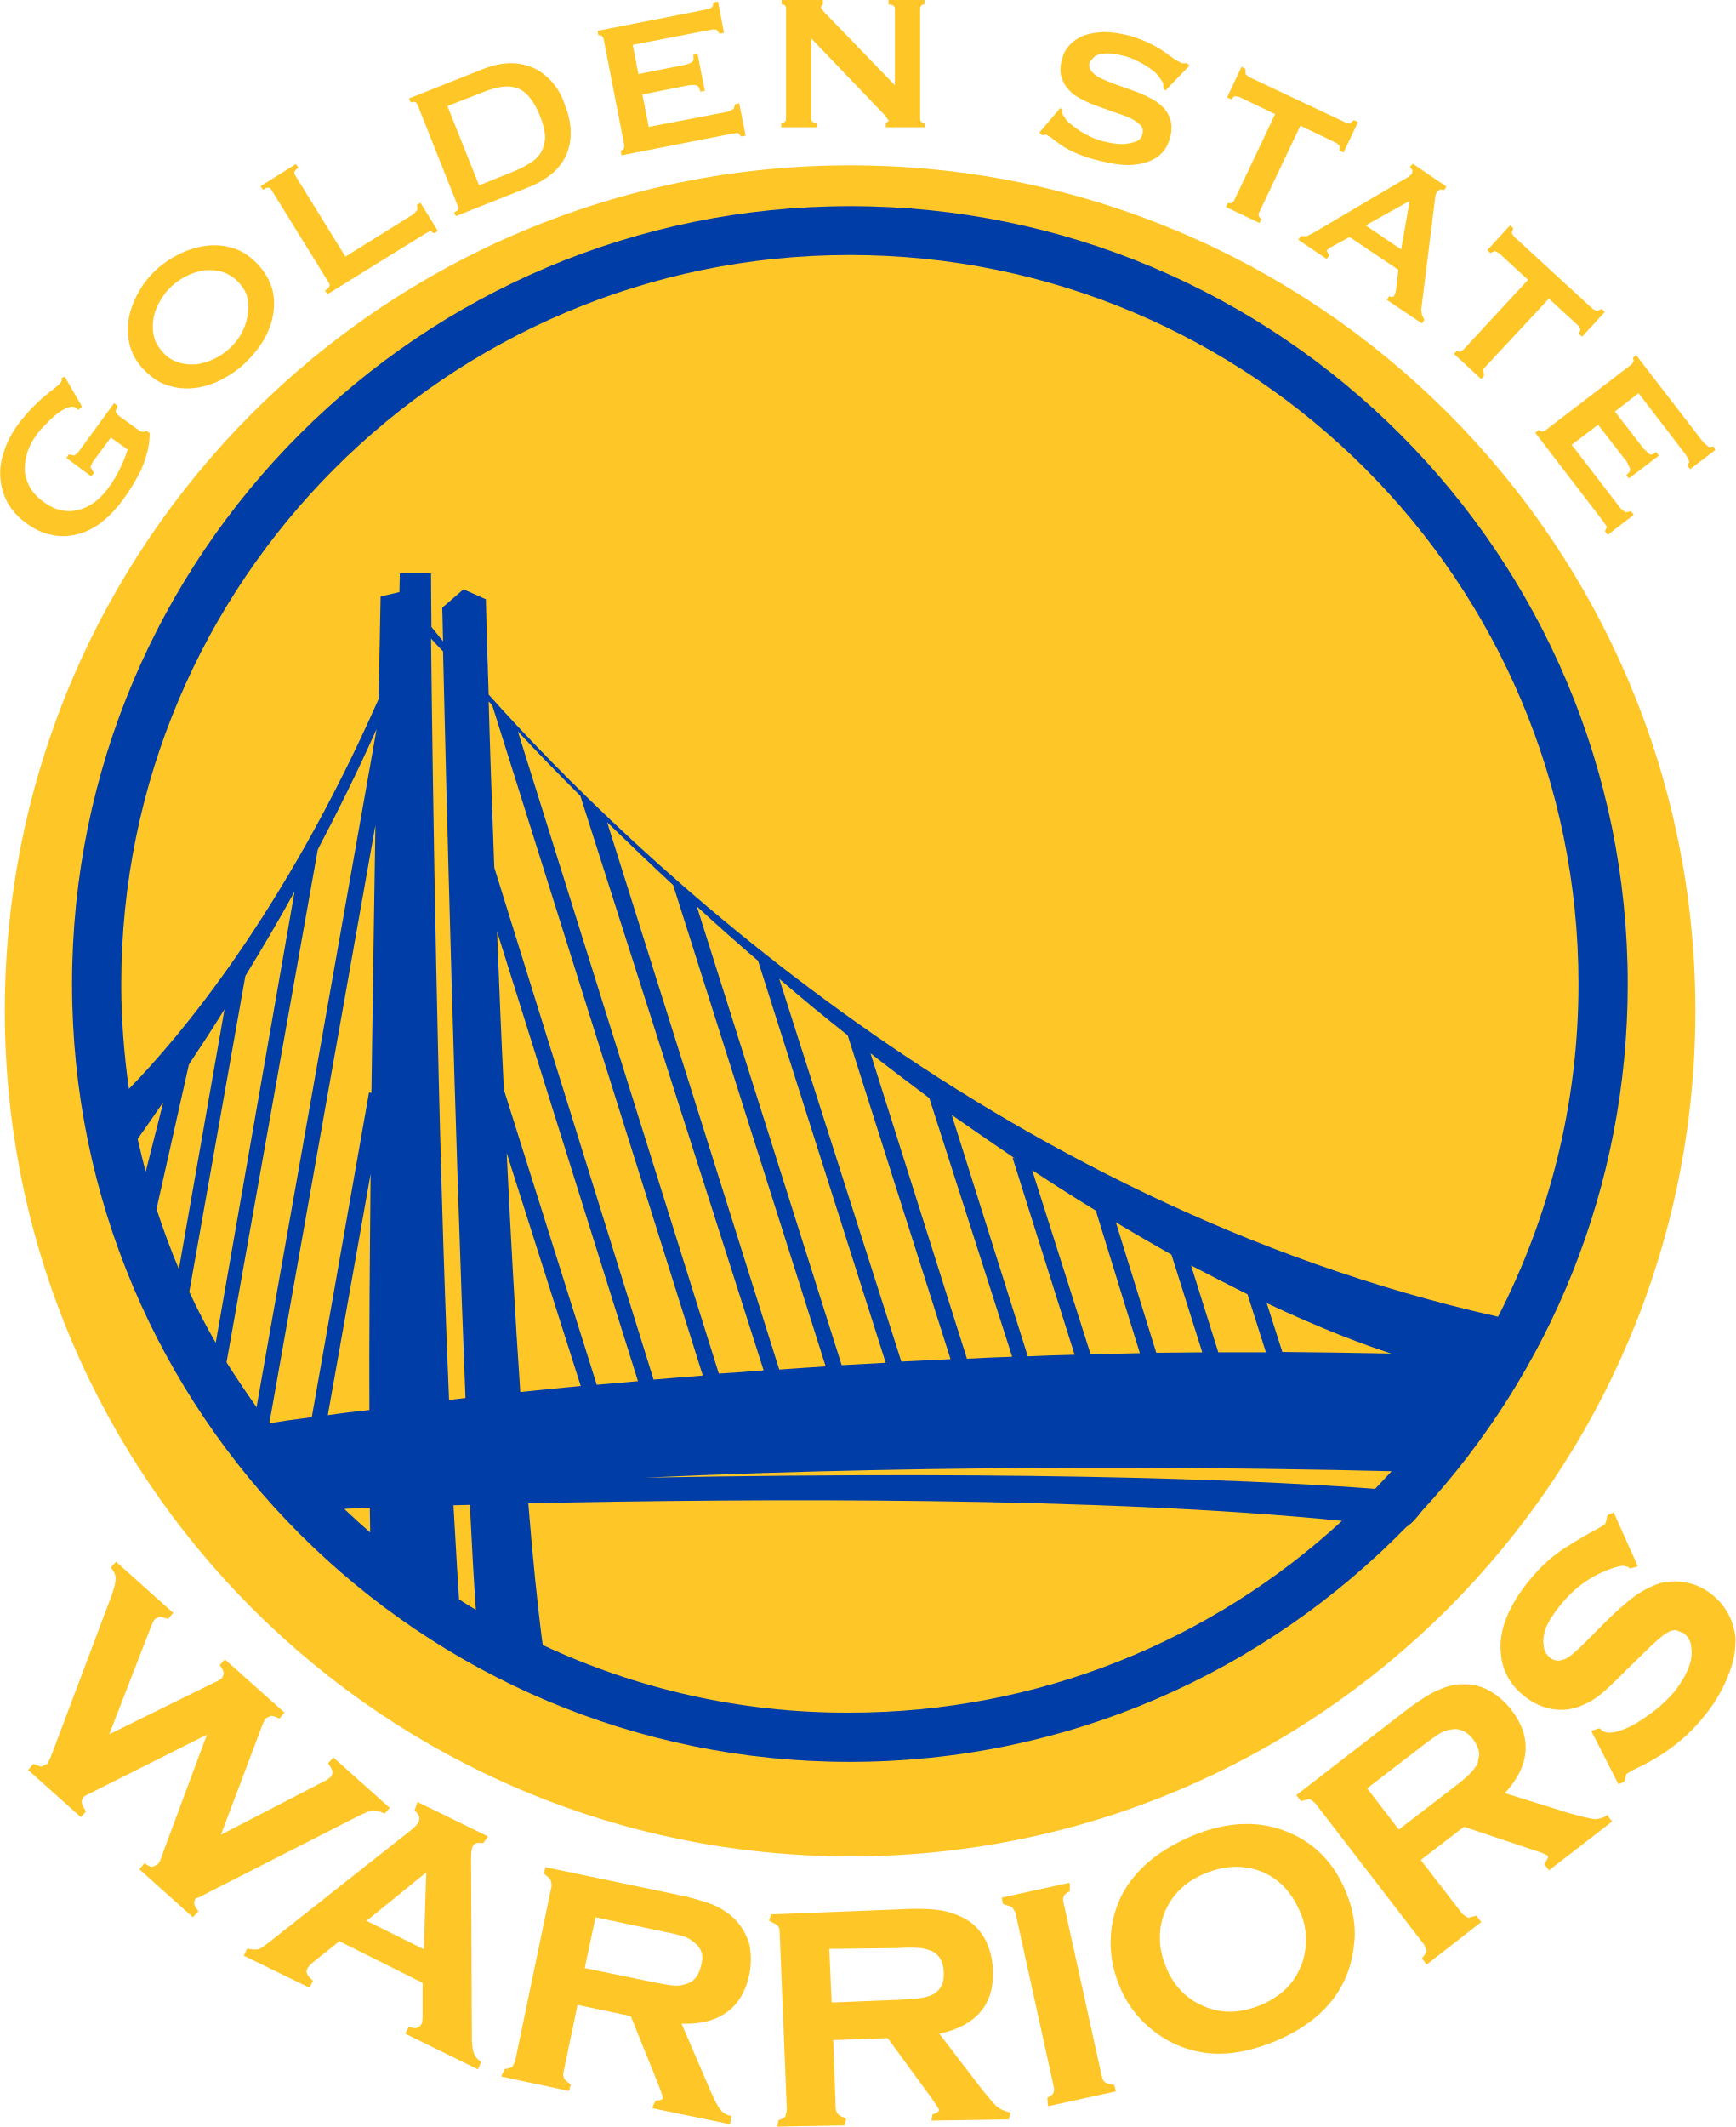
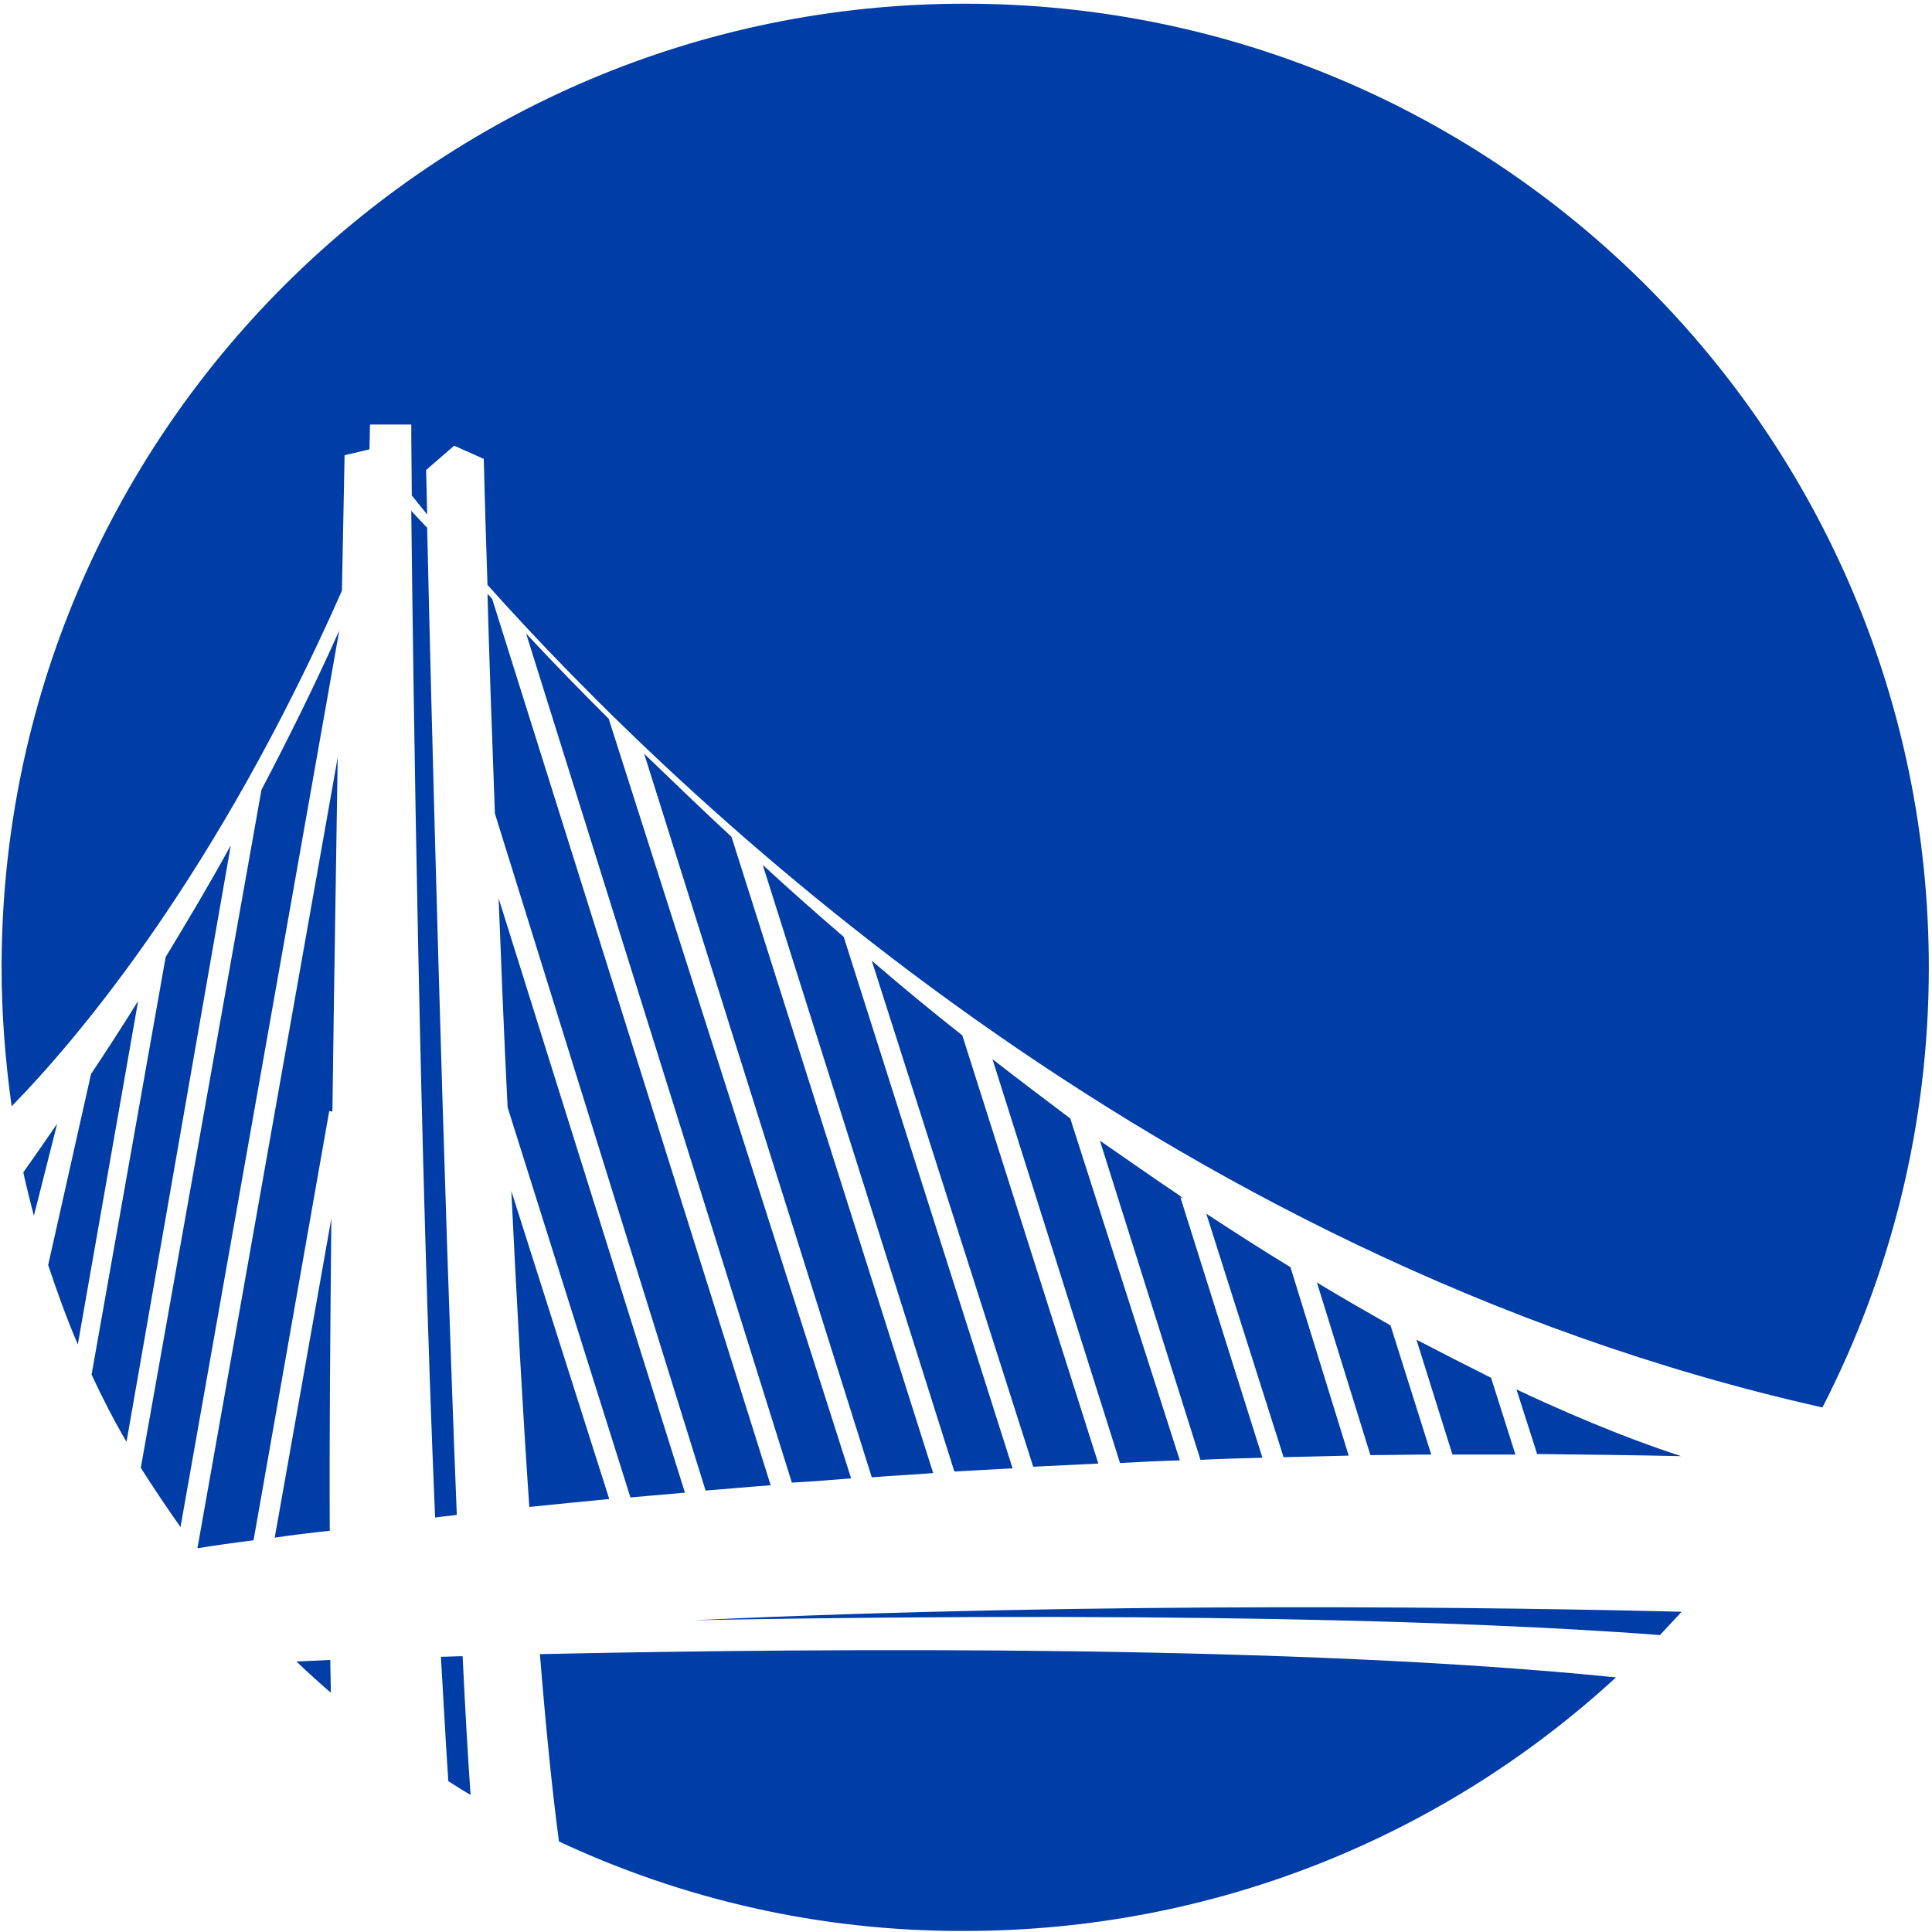
- <svg xmlns="http://www.w3.org/2000/svg" version="1.1" id="Layer_1" x="0px" y="0px" viewBox="0 0 433.7 531.3" style="enable-background:new 0 0 433.7 531.3;" xml:space="preserve">
-   <style type="text/css">
- 	.st0{fill:#FFC627;}
- 	.st1{fill:#003DA6;}
- </style>
-   <g>
-     <path class="st0" d="M52.1,472.7l37.1-18.9c2-1,3.3-1.5,3.9-1.6l0.3,0c0.6,0,1.4,0.2,2.4,0.7l0.3,0.1l1-1.1l0.3-0.3L83.3,439   l-1.1,1.2l-0.2,0.3l0.2,0.3c0.6,0.8,0.9,1.5,0.9,2l-0.3,0.9c-0.4,0.4-1.2,1-2.5,1.6l-25.1,13l10.2-27c0.4-1.1,0.8-1.8,1-2.1   l1.3-0.6c0.5,0,1.1,0.2,1.9,0.6l0.2,0.1l1-1.2l0.3-0.3l-14.9-13.3l-1.1,1.2l-0.2,0.3l0.2,0.2c0.6,0.8,0.8,1.4,0.8,1.9l-0.4,1   c-0.1,0.2-0.8,0.7-2,1.2l-26.2,12.9l10.4-26.8c0.4-1.1,0.8-1.8,1.2-2.1l1.1-0.5l1.7,0.5l0.3,0.1l1-1.2l0.3-0.3l-14.3-12.8l-1.1,1.2   l-0.2,0.2l0.2,0.3c0.7,0.9,1,1.7,1,2.5c0,0.8-0.3,2.2-1,4.2l-14.7,39c-0.7,1.9-1.3,3-1.4,3.1l-1.5,0.7l-1.7-0.6l-0.3-0.1l-1,1.2   l-0.3,0.3l13.2,11.8l1.1-1.2l0.2-0.2l-0.2-0.3c-0.6-1-0.9-1.7-0.9-2.3l0.4-1c0.2-0.2,1.1-0.7,2.6-1.4l28.3-14.2l-10.8,29   c-0.6,1.9-1.1,3-1.4,3.3l-1.3,0.7c-0.5,0-1.1-0.2-1.8-0.7l-0.3-0.2l-1,1.2l-0.3,0.3l13.4,12l1.1-1.2l0.3-0.3l-0.2-0.2   c-0.7-0.8-0.9-1.5-0.9-2l0.4-1.1C49.3,474.3,50.3,473.6,52.1,472.7z M103.7,451.9l-0.1,0.3l0.2,0.2c0.7,0.7,1,1.3,1,1.9l-0.2,0.8   c-0.3,0.6-1,1.4-2.1,2.2l-35.2,27.8c-1.3,1-2.2,1.7-2.8,1.8l-1,0.1l-1.4-0.2l-0.3-0.1l-0.7,1.4l-0.2,0.4l16.4,8l0.8-1.5l0.1-0.3   l-0.3-0.2c-0.9-0.8-1.3-1.5-1.3-2.1l0.2-0.7c0.2-0.4,0.7-1,1.6-1.7l6.4-5.1l20.8,10.4v8c0,1.2-0.1,2-0.3,2.3c-0.4,0.7-0.9,1-1.7,1   l-1.2-0.2l-0.3-0.1l-0.7,1.4l-0.1,0.3l18.1,8.9l0.7-1.5l0.1-0.3l-0.2-0.2c-0.8-0.6-1.4-1.3-1.6-2c-0.3-0.8-0.5-2.1-0.5-4l-0.2-45.3   c0-1,0.2-1.9,0.4-2.4c0.3-0.6,0.8-0.9,1.8-0.9l0.8,0.1l1-1.3l0.2-0.4l-17.6-8.6L103.7,451.9z M105.9,486.9l-14.3-7.1l14.9-12.1   L105.9,486.9z M183.8,479.6c-1.5-1.6-3.4-2.8-5.6-3.8c-2.3-0.9-5.3-1.8-9.3-2.6l-32.6-6.8l-0.4,1.6c1.1,0.9,1.6,1.3,1.7,1.7   l0.2,0.8l0,0.7l-9.1,43.7l-0.7,1.4c-0.4,0.2-0.9,0.4-1.9,0.5l-0.7,1.5l-0.1,0.4l16.9,3.6l0.4-1.6c-1-0.8-1.5-1.2-1.7-1.6l-0.2-0.9   l0.1-0.6l3.5-16.8l13.3,2.8l6.9,17.1c0.7,1.8,1.1,2.9,1.1,3.3v0.1c-0.1,0.3-0.4,0.5-1.5,0.6h-0.3l-0.7,1.5l-0.1,0.4l19.4,4l0.3-1.6   l0.1-0.4l-0.4-0.1c-1.1-0.3-1.9-0.8-2.5-1.7c-0.7-0.8-1.6-2.7-2.8-5.5l-6.8-15.8h1c8.7,0,14.2-4.1,15.9-12.2   c0.3-1.3,0.4-2.6,0.4-3.9c0-1.2-0.1-2.4-0.3-3.5C186.7,483.6,185.5,481.4,183.8,479.6z M175.2,490.9c-0.6,2.6-1.8,4.1-3.8,4.7   c-0.7,0.2-1.5,0.4-2.3,0.4l-0.6,0c-1.1-0.1-2.9-0.4-5.4-0.9l-17-3.5l2.7-12.7l17,3.6c2.7,0.5,4.4,1,5.4,1.3   c0.9,0.4,1.7,0.9,2.5,1.6c1.2,1,1.8,2.2,1.8,3.9L175.2,490.9z M245.2,521.7L234.7,508c8.9-1.9,13.5-7,13.4-15l0-0.9   c-0.1-2.6-0.7-5-1.7-7.2c-1.2-2.3-2.8-4.2-4.9-5.4c-1.9-1.1-4-1.9-6.4-2.3c-1.7-0.3-3.8-0.4-6.3-0.4c-1,0-2.2,0-3.3,0.1l-32.9,1.3   l-0.4,1.6c1.2,0.6,1.8,0.9,2.1,1.2c0.3,0.3,0.5,0.8,0.5,1.5l1.8,44.6v0.2l-0.4,1.4c-0.2,0.3-0.8,0.6-1.7,0.9l-0.3,1.6l16.9-0.3   l0.3-1.7c-1.2-0.5-1.7-0.8-2-1.1c-0.3-0.3-0.5-0.8-0.6-1.5l-0.6-17l13.6-0.5l10.9,14.9c1.2,1.7,1.9,2.8,1.9,3v0   c0,0.4-0.3,0.8-1.6,1.1l-0.3,1.6l19.4-0.3l0.4-1.7c-1.6-0.4-2.5-0.8-3.3-1.4C248.5,525.7,247.1,524.1,245.2,521.7z M192.9,478.6   L192.9,478.6l1.1,0L192.9,478.6z M194.6,530.9L194.6,530.9L194.6,530.9L194.6,530.9z M233.1,529.3L233.1,529.3L233.1,529.3   L233.1,529.3z M233.4,498c-0.8,0.5-1.8,0.8-2.8,1c-1,0.2-2.9,0.3-5.5,0.5l-17.3,0.7l-0.6-13.4l0.6,0l16.7-0.2   c1.3-0.1,2.4-0.1,3.4-0.1c0.9,0,1.6,0.1,2.1,0.1c1,0.1,1.9,0.4,2.9,0.8c1.8,0.9,2.8,2.6,2.9,5.2l0,0.4   C235.9,495.4,235,497,233.4,498z M276.1,520.1c-0.4-0.2-0.6-0.7-0.8-1.4l-9.6-43.6l-0.1-0.7l0.2-0.8c0.2-0.4,0.7-0.8,1.5-1.2l0-1.7   l-0.1-0.4l-16.9,3.7l0.3,1.6c1.3,0.4,1.9,0.6,2.3,0.8l0.8,1.3l9.6,43.6l0.1,0.7l-0.2,0.8c-0.2,0.4-0.7,0.8-1.5,1.2l0.1,1.7l0.1,0.4   l16.9-3.7l-0.4-1.6C277.1,520.6,276.5,520.4,276.1,520.1z M320.4,457.1c-2.8-1-5.8-1.5-8.9-1.5c-4.5,0-9.4,1.1-14.4,3.3   c-11.3,5-17.8,12.5-19.3,22.3c-0.2,1.4-0.3,2.8-0.3,4.1c0,3.8,0.8,7.4,2.3,11c1.4,3.4,3.4,6.3,5.9,8.8c2.9,2.8,6.2,5,9.9,6.3   c2.8,1,5.8,1.6,8.9,1.6c4.5,0,9.2-1.1,14.3-3.2c11.3-4.8,17.7-12.3,19.3-22.4c0.2-1.5,0.4-3,0.4-4.4c0-3.6-0.8-7.1-2.2-10.4   C333.2,464.9,327.8,459.7,320.4,457.1z M326.3,484.5c0,2.7-0.5,5.1-1.6,7.4c-1.8,4-5,6.9-9.6,8.9c-2.7,1.1-5.3,1.7-7.8,1.7   c-1.8,0-3.6-0.3-5.3-0.9c-4.9-1.7-8.5-5-10.6-10.1c-1.1-2.6-1.6-5.1-1.6-7.5c0-2.5,0.5-4.9,1.6-7.2c1.9-4,5.1-6.9,9.6-8.8   c2.7-1.1,5.3-1.7,7.9-1.7c1.7,0,3.5,0.3,5.2,0.8c4.8,1.6,8.4,5,10.7,10.4c1,2.2,1.5,4.5,1.5,6.9V484.5z M401.8,453.3l-0.4,0.2   c-0.8,0.6-1.7,0.8-2.7,0.9h-0.3c-1-0.1-3-0.6-6-1.4l-16.4-5.1c3.5-3.8,5.2-7.6,5.2-11.4c0-3.2-1.2-6.3-3.5-9.3   c-1.6-2.1-3.5-3.7-5.6-4.9c-2-1.1-4-1.6-6.2-1.6l-1,0c-2.1,0.1-4.3,0.8-6.5,1.9c-2.2,1.1-4.9,2.9-8.1,5.4l-26.4,20.4l1,1.3l0.2,0.2   l0.3-0.1l1.6-0.4l0.3,0l1.3,1l27.2,35.3l0.6,1.4v0.1c0,0.4-0.3,1-0.9,1.7l-0.2,0.3l0.9,1.2l0.3,0.3l13.6-10.6l-1-1.3l-0.2-0.3   l-0.3,0.1l-1.6,0.4l-0.3,0l-1.3-0.9l-10.4-13.5l10.8-8.3l17.6,5.9c2,0.6,3.2,1.2,3.3,1.4l0.1,0.4l-0.8,1.4l-0.2,0.2l1,1.3l0.2,0.3   l15.8-12.2l-1-1.3L401.8,453.3z M369.2,440.4c-0.4,0.9-1,1.7-1.7,2.4c-0.7,0.8-2.1,2-4.2,3.6l-13.8,10.6l-7.9-10.3l13.8-10.6   c2.1-1.6,3.6-2.7,4.5-3.2c0.8-0.5,1.8-0.8,2.8-0.9l0.8-0.1c1.7,0,3.2,0.8,4.6,2.6c1,1.4,1.5,2.7,1.5,3.9L369.2,440.4z M433.4,407.6   c-0.7-3.7-2.6-6.8-5.5-9.2c-1.9-1.5-4-2.6-6.2-3c-1.1-0.3-2.1-0.4-3.2-0.4c-1.2,0-2.3,0.2-3.5,0.4c-2,0.6-4,1.6-6,2.9   c-1.9,1.3-4.2,3.3-6.8,5.8l-4.3,4.3c-2.8,2.9-4.8,4.7-5.8,5.4c-1,0.7-2,1-2.8,1c-0.7,0-1.4-0.2-2.1-0.8c-0.8-0.7-1.4-1.6-1.5-2.9   l-0.1-1.1c0-0.9,0.2-2,0.5-3c0.8-2,2.1-4,3.8-6.1c3.8-4.7,8.4-7.8,13.7-9.4c0.8-0.2,1.5-0.4,2-0.4l1.2,0.3l0.4,0.4l1.6-0.4l0.4-0.2   l-6-13.4l-0.4,0.2l-1.2,0.5c-0.2,1.3-0.4,1.9-0.6,2.2c-0.1,0.1-0.9,0.7-2.3,1.4c-4.2,2.3-7.5,4.3-9.9,6.1c-2.4,1.8-4.7,4.1-6.8,6.7   c-4.7,5.8-7.1,11.3-7.1,16.6l0.1,1.4c0.3,4.3,2.3,8,5.9,10.8c2.1,1.7,4.5,2.8,6.9,3.2c0.7,0.1,1.4,0.2,2.2,0.2   c1.9,0,3.8-0.4,5.5-1.2c1.7-0.7,3.3-1.7,4.6-2.8c1.3-1.1,3.4-3,6.2-5.9l4.3-4.2c2.8-2.8,4.9-4.6,6-5.2c0.8-0.5,1.5-0.6,2.2-0.6   l2,0.8c0.8,0.7,1.4,1.6,1.7,2.8l0.2,1.8c0,0.7-0.1,1.4-0.2,2.1c-0.6,2.5-2,5.1-4.1,7.8c-2,2.4-4.5,4.6-7.5,6.6   c-3,2.1-5.6,3.2-7.7,3.6l-1,0.1c-0.9,0-1.6-0.2-2.2-0.8l-0.4-0.3l-1.6,0.5l-0.4,0.2l6.8,13.3l1.5-0.7c0.3-1.2,0.4-1.9,0.5-1.9   c0,0,0.9-0.6,2.3-1.3c6.9-3.2,12.6-7.5,17-13c2.5-3,4.4-6.2,5.8-9.5c1.4-3.3,2.1-6.2,2.1-9C433.7,409.4,433.6,408.5,433.4,407.6z" />
-     <path class="st0" d="M423.6,252.5c0,116.6-94.5,211.2-211.2,211.2C95.8,463.7,1.2,369.1,1.2,252.5c0-116.6,94.5-211.2,211.2-211.2   C329.1,41.3,423.6,135.9,423.6,252.5" />
-     <path class="st1" d="M355.3,377.4c31.9-34.6,51.4-80.8,51.4-131.6c0-107.3-87-194.3-194.3-194.3C105,51.5,18,138.5,18,245.8   c0,107.3,87,194.3,194.3,194.3c54.6,0,103.8-22.5,139.1-58.7C352.6,380.7,354,379.1,355.3,377.4z M161.1,369.1   c77.6-3.6,154.6-2.4,186.6-1.6c-1.4,1.5-2.8,3-4.1,4.4C319.8,370.1,264.3,367.2,161.1,369.1z M47.2,265.9c2.8-4.2,5.8-8.8,8.9-13.8   L44.7,317c-2.1-4.9-3.9-9.9-5.6-15L47.2,265.9z M36.4,292.7c-0.7-2.7-1.4-5.5-2-8.2c1.9-2.7,4-5.7,6.4-9.2L36.4,292.7z M61.3,243.8   c4-6.6,8.2-13.6,12.3-21.1L53.9,335.4c-2.4-4.1-4.6-8.4-6.6-12.7L61.3,243.8z M79.4,212.2c5.1-9.7,10.1-19.8,14.7-30.1l-30,169.4   c-2.6-3.7-5.1-7.4-7.5-11.2L79.4,212.2z M107.7,159.5c1,1.1,2,2.2,3,3.2c0.7,31.1,3,121.7,5.6,186.5c-1.4,0.2-2.8,0.3-4.1,0.5   C109.3,281.4,108.1,195,107.7,159.5z M252.9,288.9l0.1,0.3l0,0L252.9,288.9c0.2,0.2,0.4,0.3,0.7,0.5l-0.6-0.2l15.5,49.2   c-3.9,0.1-7.8,0.2-11.7,0.4l-19-60.3C243,282.1,248,285.6,252.9,288.9z M320.4,337.7l-3.9-12.2c14,6.6,24.6,10.5,31.1,12.6   C338.4,337.9,329.4,337.8,320.4,337.7z M311.7,323.3l4.6,14.5c-4,0-8,0-11.9,0l-6.8-21.7C302.6,318.7,307.3,321.1,311.7,323.3z    M292.7,313.4l7.7,24.4c-3.8,0-7.7,0.1-11.5,0.1l-10.1-32.6C283.6,308.2,288.3,310.9,292.7,313.4z M273.8,302.4l11,35.6   c-4.1,0.1-8.2,0.2-12.3,0.3l-14.6-46C263.4,295.9,268.7,299.3,273.8,302.4z M232.2,274.3l20.7,64.6c-3.8,0.1-7.6,0.3-11.3,0.5   l-24.1-76.3C222.5,267,227.4,270.7,232.2,274.3z M211.8,258.6l25.7,80.9c-4.1,0.2-8.2,0.4-12.3,0.6l-30.5-95.6   C200.5,249.5,206.2,254.2,211.8,258.6z M189.4,240l31.9,100.4c-3.7,0.2-7.3,0.4-11,0.6l-36.2-114.6   C179.3,231.2,184.4,235.7,189.4,240z M168.2,221.1l38.1,120.2c-3.9,0.3-7.8,0.5-11.6,0.8l-43-136.7   C157.3,210.8,162.8,216.1,168.2,221.1z M145,198.8l45.8,143.5c-3.8,0.3-7.5,0.6-11.2,0.8l-50.2-160.4   C134.6,188.3,139.9,193.7,145,198.8z M123,176.2l52.6,167.4c-4.2,0.3-8.3,0.7-12.3,1l-39.8-127.9c-0.6-16.1-1.1-30.3-1.4-41.5   C122.4,175.5,122.7,175.8,123,176.2z M92.8,273l-0.6-0.1L77.9,354c-4,0.5-7.5,1-10.6,1.5l26.5-149.4   C93.5,226.1,93.1,249.5,92.8,273z M124.2,232.7l35.2,112.3c-3.5,0.3-7,0.6-10.3,0.9l-23.2-73.7   C125.2,258.5,124.7,245.2,124.2,232.7z M126.6,288l18.5,58.2c-5.2,0.5-10.3,1-15.1,1.5C128.7,328.8,127.6,308.4,126.6,288z    M81.9,353.5l10.7-60.3c-0.2,21.2-0.4,41.6-0.3,59C88.6,352.6,85.2,353,81.9,353.5z M92.4,376.6c0,2.2,0.1,4.2,0.1,6.2   c-2.2-1.9-4.4-3.9-6.5-5.9C88,376.8,90,376.7,92.4,376.6z M113.3,376c1.3,0,2.7-0.1,4.1-0.1c0.5,10.3,1,19.1,1.5,26.2   c-1.4-0.8-2.8-1.7-4.2-2.6C114.2,392.2,113.8,384.4,113.3,376z M212.3,63.7c100.6,0,182.1,81.5,182.1,182.1   c0,29.9-7.3,58.2-20.1,83.1C247.7,300.5,157.4,213,122.1,173.5c-0.5-14.7-0.7-23.8-0.7-23.8l-5.6-2.5l-5.3,4.6c0,0,0.1,3.1,0.2,8.4   c-1.2-1.5-2.2-2.7-2.9-3.6c-0.1-8.5-0.1-13.4-0.1-13.4h-7.8l-0.1,4.7l-4.7,1.1c0,0-0.2,9.9-0.5,25.6C70.9,228.2,45,258.9,32.2,272   c-1.2-8.6-1.9-17.3-1.9-26.2C30.3,145.2,111.8,63.7,212.3,63.7z M135.6,410.9c-1.3-9.8-2.5-21.8-3.6-35.4   c56.6-1.2,143.3-1.7,203.3,4.4c-32.4,29.8-75.6,47.9-123.1,47.9C184.9,427.9,158.9,421.8,135.6,410.9z" />
-     <path class="st0" d="M35.8,107.9l-0.8-0.2l-5.5-4l-0.6-0.8c0-0.3,0.2-0.8,0.5-1.5l-0.9-0.7l-8.9,12.2l-1,0.9l-1.4-0.3l-0.6,0.9   l6.2,4.6l0.7-0.9l-0.9-1.4l0.5-1.2l4.6-6.2l4.2,3c-0.4,1.3-1,2.8-1.8,4.5c-0.8,1.7-1.8,3.5-3.2,5.3c-0.9,1.2-1.9,2.3-3.1,3.2   c-1.2,0.9-2.5,1.6-3.9,2c-1.4,0.4-2.9,0.5-4.4,0.2c-1.6-0.3-3.1-1-4.7-2.2c-1.6-1.2-2.8-2.5-3.5-3.9c-0.7-1.4-1.1-2.8-1.1-4.3   c0-1.4,0.2-2.9,0.7-4.3c0.5-1.4,1.2-2.8,2.1-4c0.7-1,1.5-1.9,2.5-2.9c0.9-1,1.9-1.8,2.8-2.6c1-0.7,1.8-1.2,2.7-1.5   c0.8-0.3,1.5-0.3,2,0.1l0.5,0.5l1-0.8l-4.3-7.5l-0.8,0.3l0,0.8L14.8,96l-1.2,1c-0.7,0.5-1.5,1.2-2.5,2c-1,0.8-2,1.8-3.2,3   c-1.1,1.2-2.2,2.4-3.3,3.9c-1.7,2.3-2.9,4.6-3.6,6.9c-0.8,2.3-1.1,4.5-0.9,6.7c0.2,2.2,0.8,4.2,1.8,6.1c1.1,1.9,2.6,3.6,4.7,5.1   c2,1.5,4.1,2.5,6.3,2.9c2.1,0.5,4.2,0.4,6.3-0.1c2.1-0.5,4.1-1.5,6-2.9c1.9-1.5,3.7-3.3,5.4-5.6c0.9-1.2,1.7-2.4,2.5-3.7   c0.8-1.3,1.5-2.6,2.2-4c0.6-1.4,1.1-2.9,1.5-4.4c0.4-1.5,0.6-3.1,0.6-4.7l-0.8-0.6L35.8,107.9z M64.5,66.1c-1.9-2-3.9-3.4-6.2-4.1   c-2.3-0.7-4.5-0.9-6.8-0.6c-2.3,0.3-4.5,1-6.6,2c-2.2,1.1-4,2.3-5.7,3.8c-1.6,1.5-3.1,3.2-4.3,5.3c-1.2,2-2.1,4.2-2.6,6.4   c-0.5,2.2-0.5,4.5,0,6.8c0.5,2.3,1.6,4.5,3.5,6.5c1.9,2,3.9,3.4,6.2,4.1c2.3,0.7,4.5,0.9,6.8,0.6c2.3-0.3,4.5-1,6.6-2.1   c2.1-1.1,4-2.4,5.6-3.9c1.6-1.5,3.1-3.2,4.4-5.2c1.3-2,2.2-4.1,2.7-6.4c0.5-2.3,0.5-4.5,0-6.8C67.5,70.3,66.4,68.2,64.5,66.1z    M61.8,79.2c-0.3,1.5-0.8,2.9-1.6,4.3c-0.8,1.4-1.8,2.6-2.9,3.6c-1.1,1-2.4,1.9-3.9,2.6c-1.5,0.7-2.9,1.1-4.4,1.3   c-1.5,0.1-3,0-4.5-0.5c-1.5-0.5-2.8-1.3-3.9-2.6c-1.1-1.3-1.9-2.6-2.2-4.1c-0.3-1.5-0.3-3,0-4.5c0.3-1.5,0.8-2.9,1.7-4.3   c0.8-1.4,1.8-2.6,2.9-3.6c1.1-1,2.4-1.9,3.9-2.6c1.4-0.7,2.9-1.1,4.4-1.3c1.5-0.1,3,0,4.5,0.5c1.4,0.5,2.7,1.3,3.9,2.6   c1.1,1.2,1.9,2.6,2.2,4.1C62.1,76.2,62.1,77.7,61.8,79.2z M104.2,51.1l0.1,1.3l-1,1.1l-17,10.6L73.7,43.7c-0.4-0.6-0.1-1.2,0.9-1.8   L73.9,41l-8.8,5.5l0.6,0.9c1-0.7,1.7-0.7,2.1,0l14.4,23.3c0.4,0.6,0.1,1.2-1,1.9l0.6,0.9l24.4-15.1l1.3-0.7l1,0.6l0.9-0.6l-4.3-7   L104.2,51.1z M137.5,20c-1.5-1.5-3.1-2.7-4.9-3.3c-1.8-0.7-3.7-1-5.7-0.9c-2,0.1-4,0.6-6.1,1.4l-18.6,7.4l0.4,1   c0.8-0.3,1.4-0.2,1.7,0.5l10.1,25.4c0.3,0.7,0,1.2-0.9,1.5l0.4,1l18.6-7.4c2-0.8,3.8-1.9,5.4-3.2c1.5-1.3,2.7-2.8,3.5-4.5   c0.8-1.7,1.2-3.7,1.2-5.8c0-2.1-0.5-4.5-1.5-7C140.3,23.6,139,21.6,137.5,20z M135.4,37.6c-0.5,1.1-1.4,2.1-2.6,2.9   c-1.2,0.8-2.7,1.6-4.4,2.3l-8.7,3.5l-7.9-19.8l8.7-3.4c1.8-0.7,3.4-1.2,4.8-1.4c1.4-0.2,2.7-0.1,3.9,0.3c1.1,0.4,2.2,1.2,3.1,2.3   c0.9,1.1,1.8,2.6,2.6,4.6c0.8,2,1.2,3.6,1.3,5.1C136.2,35.2,136,36.4,135.4,37.6z M183.7,26l-0.4,1.2l-1.4,0.7l-19.8,3.8l-1.6-8.1   l11.6-2.3c0.8-0.1,1.4-0.1,1.9,0c0.5,0.2,0.8,0.7,1,1.6l1.1-0.2l-1.8-9.2l-1.1,0.2c0.2,0.9,0.1,1.5-0.3,1.8c-0.4,0.3-1,0.5-1.8,0.7   l-11.6,2.3l-1.4-7.3l19.2-3.7c0.8-0.2,1.4-0.2,1.8,0l0.7,0.9l1.1-0.2l-1.5-7.8l-1.1,0.2l-0.3,1.1c-0.3,0.3-0.9,0.6-1.7,0.7l-27,5.3   l0.2,1.1l0.8,0.1l0.5,0.7l5.2,26.8l-0.2,0.9l-0.7,0.4l0.2,1.1l27.6-5.4l1.5-0.2l0.8,0.9l1.1-0.2l-1.6-8.1L183.7,26z M222,1.1   c1,0,1.6,0.4,1.6,1.1v19.1L206.3,3.4c-0.8-0.8-1.2-1.4-1.2-1.7l0.5-0.6V0l-10.3,0l0,1.1c0.7,0,1.1,0.3,1.1,1.1v27.4   c0,0.7-0.4,1.1-1.2,1.1l0,1.1h8.9l0-1.1c-0.9,0-1.4-0.3-1.4-1.1v-20l18.4,19.2l1,1.4l-0.8,0.5v1.1h9.8l0-1.1   c-0.8,0-1.2-0.3-1.2-1.1l0-27.4c0-0.7,0.4-1.1,1.1-1.1V0H222V1.1z M273.6,14c0.6-0.3,1.3-0.5,2.1-0.6c0.8-0.1,1.7-0.1,2.6,0.1   c1,0.1,1.9,0.3,2.7,0.5c1.1,0.3,2.2,0.7,3.3,1.3c1.1,0.5,2,1.1,2.9,1.7c0.9,0.6,1.6,1.2,2.2,1.9l1.2,1.8l0.1,1.5l0.5,0.4l6-6.2   l-0.6-0.6l-1.3,0l-1.8-1c-0.7-0.5-1.5-1.1-2.5-1.8c-1-0.7-2.2-1.4-3.6-2.1c-1.4-0.7-3.2-1.4-5.2-2c-2.4-0.6-4.6-0.9-6.5-0.9   c-1.9,0.1-3.6,0.4-5,0.9c-1.4,0.6-2.6,1.4-3.5,2.4c-0.9,1-1.5,2.1-1.8,3.3c-0.5,1.8-0.6,3.3-0.2,4.6c0.4,1.3,1,2.4,1.9,3.3   c0.9,1,2.1,1.8,3.4,2.4c1.3,0.7,2.7,1.3,4.2,1.8c1.4,0.5,2.9,1,4.2,1.5c1.4,0.4,2.6,0.9,3.7,1.4c1,0.5,1.8,1.1,2.4,1.7   c0.5,0.6,0.7,1.4,0.4,2.3c-0.2,0.9-0.8,1.5-1.7,1.8c-0.9,0.3-1.9,0.5-3,0.6c-1.1,0-2.2-0.1-3.2-0.3c-1-0.2-1.9-0.4-2.6-0.6   c-0.9-0.3-1.9-0.6-2.9-1.2c-1.1-0.5-2.1-1.1-3-1.8c-0.9-0.6-1.7-1.3-2.4-1.9l-1.2-1.8l0-1l-0.5-0.4l-5.2,6.1l0.7,0.7l0.9-0.2   l1.4,0.8c0.5,0.5,1.2,1,2.1,1.6c0.9,0.7,2,1.3,3.5,2c1.4,0.7,3.2,1.3,5.4,1.9c1.6,0.4,3.3,0.8,5.2,1.1c1.9,0.3,3.8,0.3,5.6,0   c1.8-0.3,3.4-0.9,4.8-1.9c1.4-1,2.4-2.5,3-4.5c0.5-1.7,0.5-3.3,0.2-4.5c-0.4-1.3-1-2.4-1.9-3.3c-0.9-0.9-2.1-1.8-3.4-2.4   c-1.3-0.7-2.7-1.3-4.2-1.8c-1.4-0.5-2.8-1-4.2-1.5c-1.4-0.5-2.6-1-3.7-1.5c-1-0.5-1.8-1.1-2.4-1.8c-0.5-0.7-0.7-1.4-0.4-2.4   L273.6,14z M314.6,53.1l10.3-21.7l9,4.3l0.8,0.7l0,1.2l1,0.5l3.6-7.6l-1-0.5l-1,0.8l-1.1-0.2L312,19.2l-0.8-0.7l0-1.3l-1-0.5   l-3.6,7.6l1,0.5l0.9-0.8l1.1,0.2l9,4.3l-10.3,21.7l-0.7,0.6l-0.8-0.1l-0.5,1l8.4,4l0.5-1C314.5,54.3,314.3,53.7,314.6,53.1z    M352.3,41.7l0.6,0.8l-0.1,0.9l-0.9,0.8l-1.4,0.8l-22.4,13.2l-1.6,0.8l-1.5,0l-0.6,0.9l7.1,4.8l0.6-0.9l-0.6-1.2   c0.2-0.3,0.7-0.7,1.5-1.1l4.2-2.3l12.2,8.2l-0.6,5c-0.1,0.7-0.3,1.2-0.5,1.6l-0.6,0.2l-0.6-0.2l-0.6,0.9l8.8,5.9l0.6-0.9l-0.6-1.2   l-0.2-1.3l3.4-27.3l0.2-1.4l0.4-0.9l0.8-0.5l0.9,0.2l0.6-0.9l-8.4-5.7L352.3,41.7z M350.1,62.3l-8.9-6l11-6.1L350.1,62.3z    M387,74.6l7.3,6.7l0.6,0.9l-0.4,1.2l0.8,0.7l5.7-6.2l-0.8-0.7l-1.2,0.5l-1-0.5l-19.7-18.1l-0.6-0.9l0.4-1.2l-0.8-0.7l-5.7,6.2   l0.8,0.7l1.1-0.5l1,0.5l7.3,6.7l-16.3,17.6l-0.8,0.4l-0.7-0.3l-0.7,0.8l6.8,6.3l0.7-0.8l-0.2-1.7L387,74.6z M428.1,111.5l-1.1,0.2   l-1.4-1.2l-16.8-21.8l-0.8,0.7l0.2,0.7l-0.4,0.8L386,107.6l-0.8,0.2l-0.7-0.4l-0.9,0.7l17.1,22.3l0.8,1.2l-0.5,1.1l0.7,0.9l6.5-5   l-0.7-0.9l-1.3,0.3l-1.2-0.9l-12.3-16l6.6-5l7.2,9.3l0.8,1.7c0.1,0.5-0.3,1.1-1,1.6l0.7,0.8l7.5-5.7l-0.7-0.9   c-0.7,0.6-1.3,0.8-1.7,0.5l-1.4-1.3l-7.2-9.3l5.9-4.6l11.9,15.5l0.8,1.6l-0.5,1l0.7,0.9l6.3-4.8L428.1,111.5z" />
-   </g>
+ <svg xmlns="http://www.w3.org/2000/svg" width="365px" height="365px" viewBox="0 0 365 365" version="1.1">
+   <defs />
+   <path d="M131.1,306.1 C208.7,302.5 285.7,303.7 317.7,304.5 C316.3,306 314.9,307.5 313.6,308.9 C289.8,307.1 234.3,304.2 131.1,306.1 Z M17.2,202.9 C20,198.7 23,194.1 26.1,189.1 L14.7,254 C12.6,249.1 10.8,244.1 9.1,239 L17.2,202.9 Z M6.4,229.7 C5.7,227 5,224.2 4.4,221.5 C6.3,218.8 8.4,215.8 10.8,212.3 L6.4,229.7 Z M31.3,180.8 C35.3,174.2 39.5,167.2 43.6,159.7 L23.9,272.4 C21.5,268.3 19.3,264 17.3,259.7 L31.3,180.8 Z M49.4,149.2 C54.5,139.5 59.5,129.4 64.1,119.1 L34.1,288.5 C31.5,284.8 29,281.1 26.6,277.3 L49.4,149.2 Z M77.7,96.5 C78.7,97.6 79.7,98.7 80.7,99.7 C81.4,130.8 83.7,221.4 86.3,286.2 C84.9,286.4 83.5,286.5 82.2,286.7 C79.3,218.4 78.1,132 77.7,96.5 Z M222.9,225.9 L223,226.2 L223,226.2 L222.9,225.9 C223.1,226.1 223.3,226.2 223.6,226.4 L223,226.2 L238.5,275.4 C234.6,275.5 230.7,275.6 226.8,275.8 L207.8,215.5 C213,219.1 218,222.6 222.9,225.9 Z M290.4,274.7 L286.5,262.5 C300.5,269.1 311.1,273 317.6,275.1 C308.4,274.9 299.4,274.8 290.4,274.7 Z M281.7,260.3 L286.3,274.8 L274.4,274.8 L267.6,253.1 C272.6,255.7 277.3,258.1 281.7,260.3 Z M262.7,250.4 L270.4,274.8 C266.6,274.8 262.7,274.9 258.9,274.9 L248.8,242.3 C253.6,245.2 258.3,247.9 262.7,250.4 Z M243.8,239.4 L254.8,275 L242.5,275.3 L227.9,229.3 C233.4,232.9 238.7,236.3 243.8,239.4 Z M202.2,211.3 L222.9,275.9 C219.1,276 215.3,276.2 211.6,276.4 L187.5,200.1 C192.5,204 197.4,207.7 202.2,211.3 Z M181.8,195.6 L207.5,276.5 C203.4,276.7 199.3,276.9 195.2,277.1 L164.7,181.5 C170.5,186.5 176.2,191.2 181.8,195.6 Z M159.4,177 L191.3,277.4 C187.6,277.6 184,277.8 180.3,278 L144.1,163.4 C149.3,168.2 154.4,172.7 159.4,177 Z M138.2,158.1 L176.3,278.3 C172.4,278.6 168.5,278.8 164.7,279.1 L121.7,142.4 C127.3,147.8 132.8,153.1 138.2,158.1 Z M115,135.8 L160.8,279.3 C157,279.6 153.3,279.9 149.6,280.1 L99.4,119.7 C104.6,125.3 109.9,130.7 115,135.8 Z M93,113.2 L145.6,280.6 C141.4,280.9 137.3,281.3 133.3,281.6 L93.5,153.7 C92.9,137.6 92.4,123.4 92.1,112.2 C92.4,112.5 92.7,112.8 93,113.2 Z M62.8,210 L62.2,209.9 L47.9,291 C43.9,291.5 40.4,292 37.3,292.5 L63.8,143.1 C63.5,163.1 63.1,186.5 62.8,210 Z M94.2,169.7 L129.4,282 C125.9,282.3 122.4,282.6 119.1,282.9 L95.9,209.2 C95.2,195.5 94.7,182.2 94.2,169.7 Z M96.6,225 L115.1,283.2 C109.9,283.7 104.8,284.2 100,284.7 C98.7,265.8 97.6,245.4 96.6,225 Z M51.9,290.5 L62.6,230.2 C62.4,251.4 62.2,271.8 62.3,289.2 C58.6,289.6 55.2,290 51.9,290.5 Z M62.4,313.6 C62.4,315.8 62.5,317.8 62.5,319.8 C60.3,317.9 58.1,315.9 56,313.9 C58,313.8 60,313.7 62.4,313.6 Z M83.3,313 C84.6,313 86,312.9 87.4,312.9 C87.9,323.2 88.4,332 88.9,339.1 C87.5,338.3 86.1,337.4 84.7,336.5 C84.2,329.2 83.8,321.4 83.3,313 Z M182.3,0.7 C282.9,0.7 364.4,82.2 364.4,182.8 C364.4,212.7 357.1,241 344.3,265.9 C217.7,237.5 127.4,150 92.1,110.5 C91.6,95.8 91.4,86.7 91.4,86.7 L85.8,84.2 L80.5,88.8 C80.5,88.8 80.6,91.9 80.7,97.2 C79.5,95.7 78.5,94.5 77.8,93.6 C77.7,85.1 77.7,80.2 77.7,80.2 L69.9,80.2 L69.8,84.9 L65.1,86 C65.1,86 64.9,95.9 64.6,111.6 C40.9,165.2 15,195.9 2.2,209 C1,200.4 0.3,191.7 0.3,182.8 C0.3,82.2 81.8,0.7 182.3,0.7 Z M105.6,347.9 C104.3,338.1 103.1,326.1 102,312.5 C158.6,311.3 245.3,310.8 305.3,316.9 C272.9,346.7 229.7,364.8 182.2,364.8 C154.9,364.9 128.9,358.8 105.6,347.9 Z" id="Shape" stroke="none" fill="#003DA6" fill-rule="nonzero" />
</svg>
